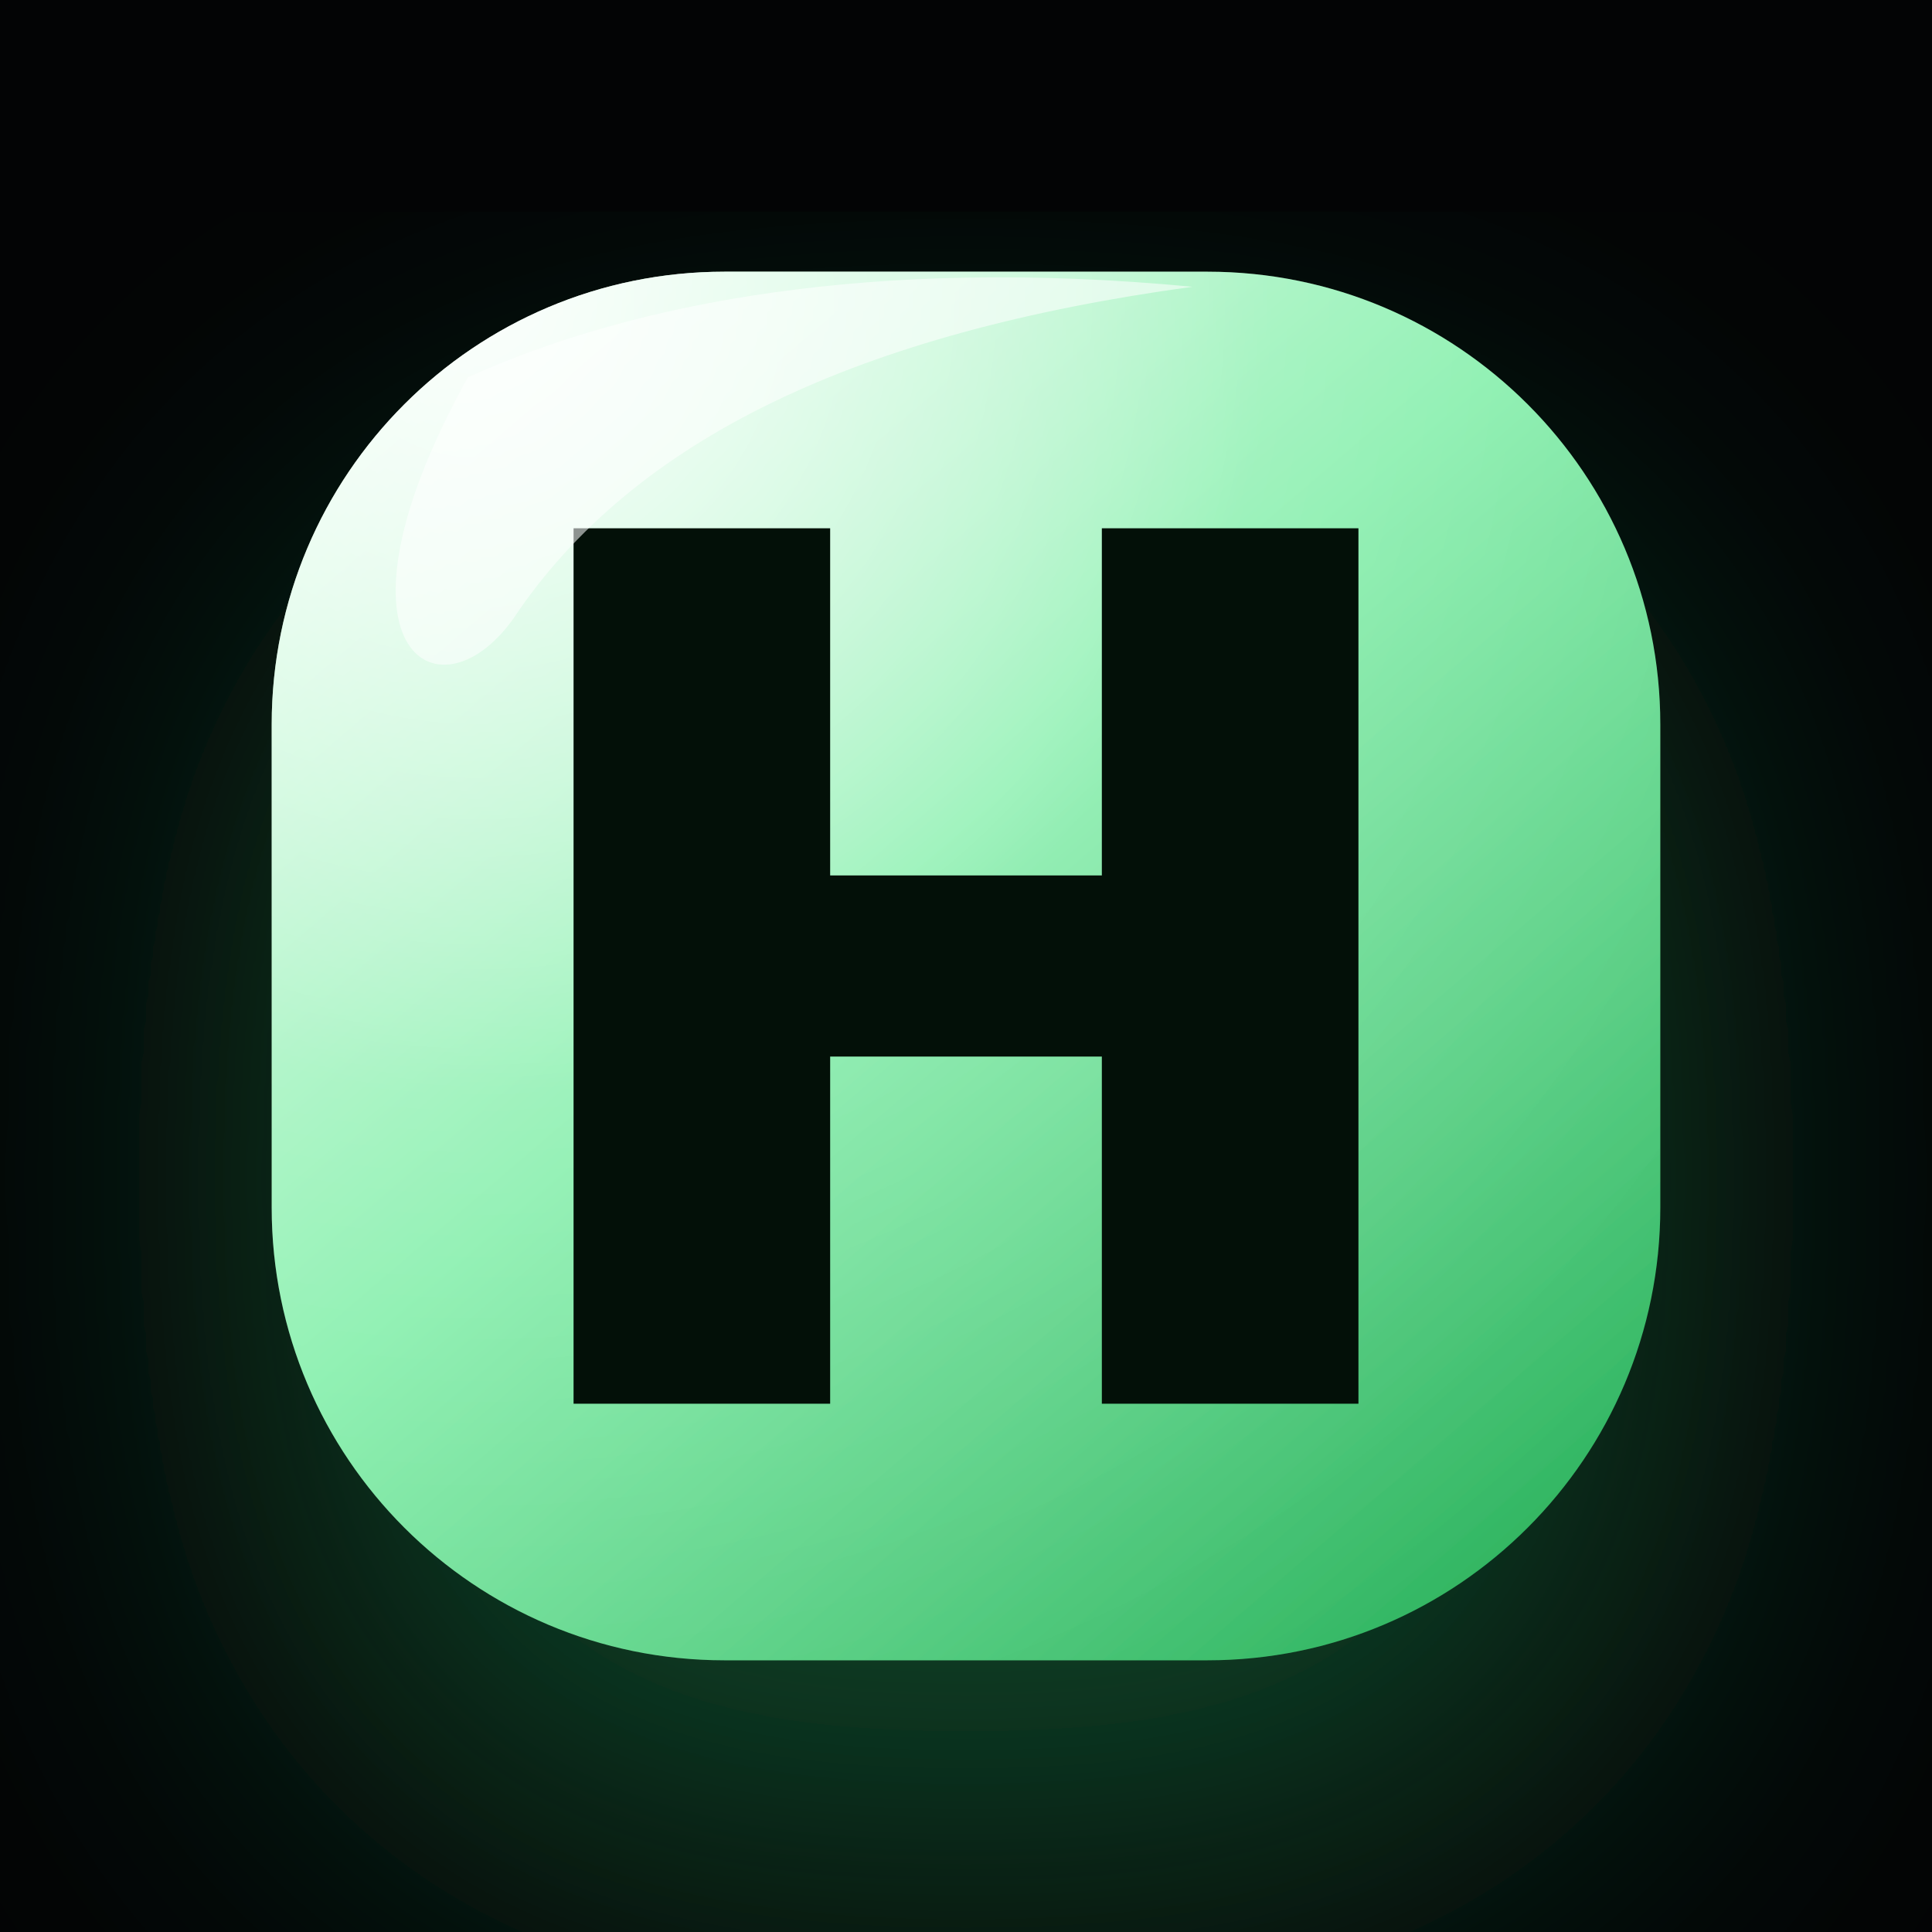
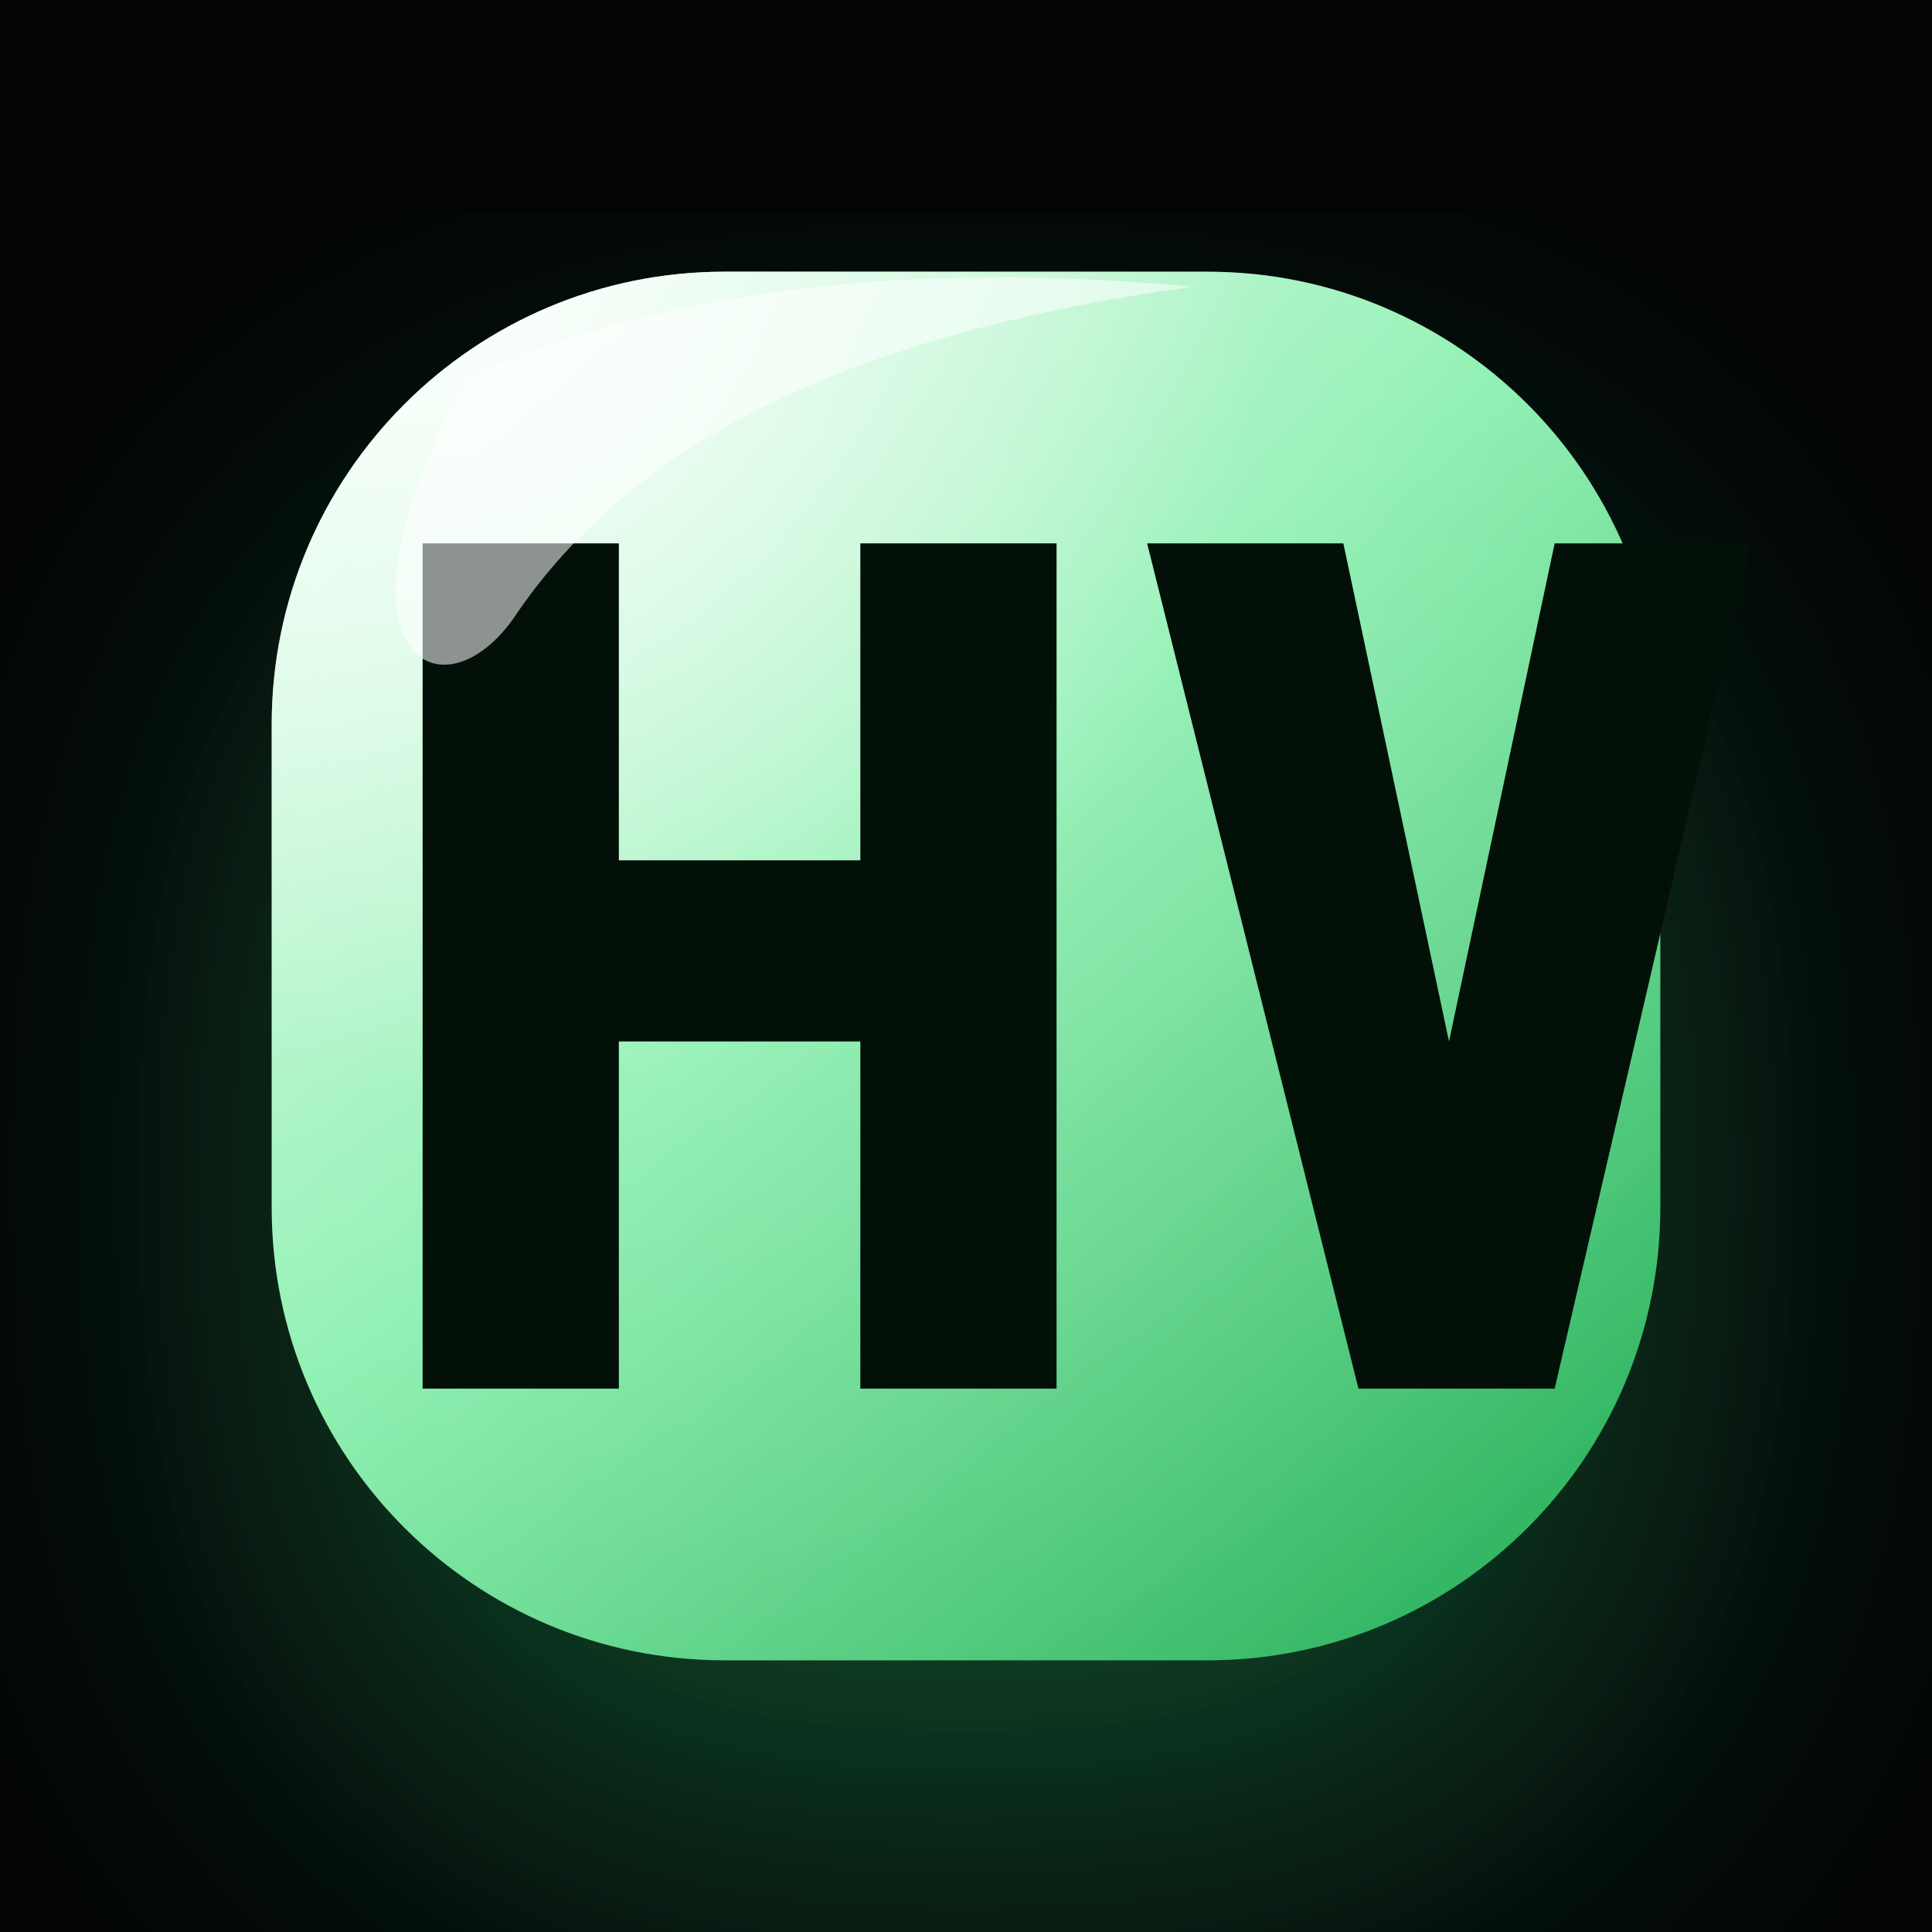
<svg xmlns="http://www.w3.org/2000/svg" viewBox="0 0 128 128">
  <defs>
    <linearGradient id="bg" x1="16" x2="112" y1="8" y2="120" gradientUnits="userSpaceOnUse">
      <stop stop-color="#F8FFF9" />
      <stop offset=".45" stop-color="#86EFAC" />
      <stop offset="1" stop-color="#16A34A" />
    </linearGradient>
    <radialGradient id="glow" cx="0" cy="0" r="1" gradientTransform="matrix(72 76 -76 72 32 20)" gradientUnits="userSpaceOnUse">
      <stop stop-color="#FFFFFF" stop-opacity=".9" />
      <stop offset=".5" stop-color="#FFFFFF" stop-opacity=".15" />
      <stop offset="1" stop-color="#FFFFFF" stop-opacity="0" />
    </radialGradient>
    <filter id="shadow" x="-20" y="-18" width="168" height="168" color-interpolation-filters="sRGB" filterUnits="userSpaceOnUse">
      <feDropShadow dx="0" dy="14" flood-color="#36F287" flood-opacity=".26" stdDeviation="14" />
    </filter>
  </defs>
  <rect width="128" height="128" fill="#030405" />
  <rect x="18" y="18" width="92" height="92" rx="30" fill="url(#bg)" filter="url(#shadow)" />
  <rect x="18" y="18" width="92" height="92" rx="30" fill="url(#glow)" />
-   <path fill="#031008" d="M38 35h17v23h18V35h17v58H73V70H55v23H38V35Z" />
+   <path fill="#031008" d="M28 36h13v21h16V36h13v56H57V69H41v23H28V36Zm48 0h13l7 33 7-33h13l-13 56H90L76 36Z" />
  <path fill="#FFFFFF" fill-opacity=".55" d="M31 25c11-5 27-8 48-6-22 3-37 10-45 22-5 7-13 2-3-16Z" />
</svg>
